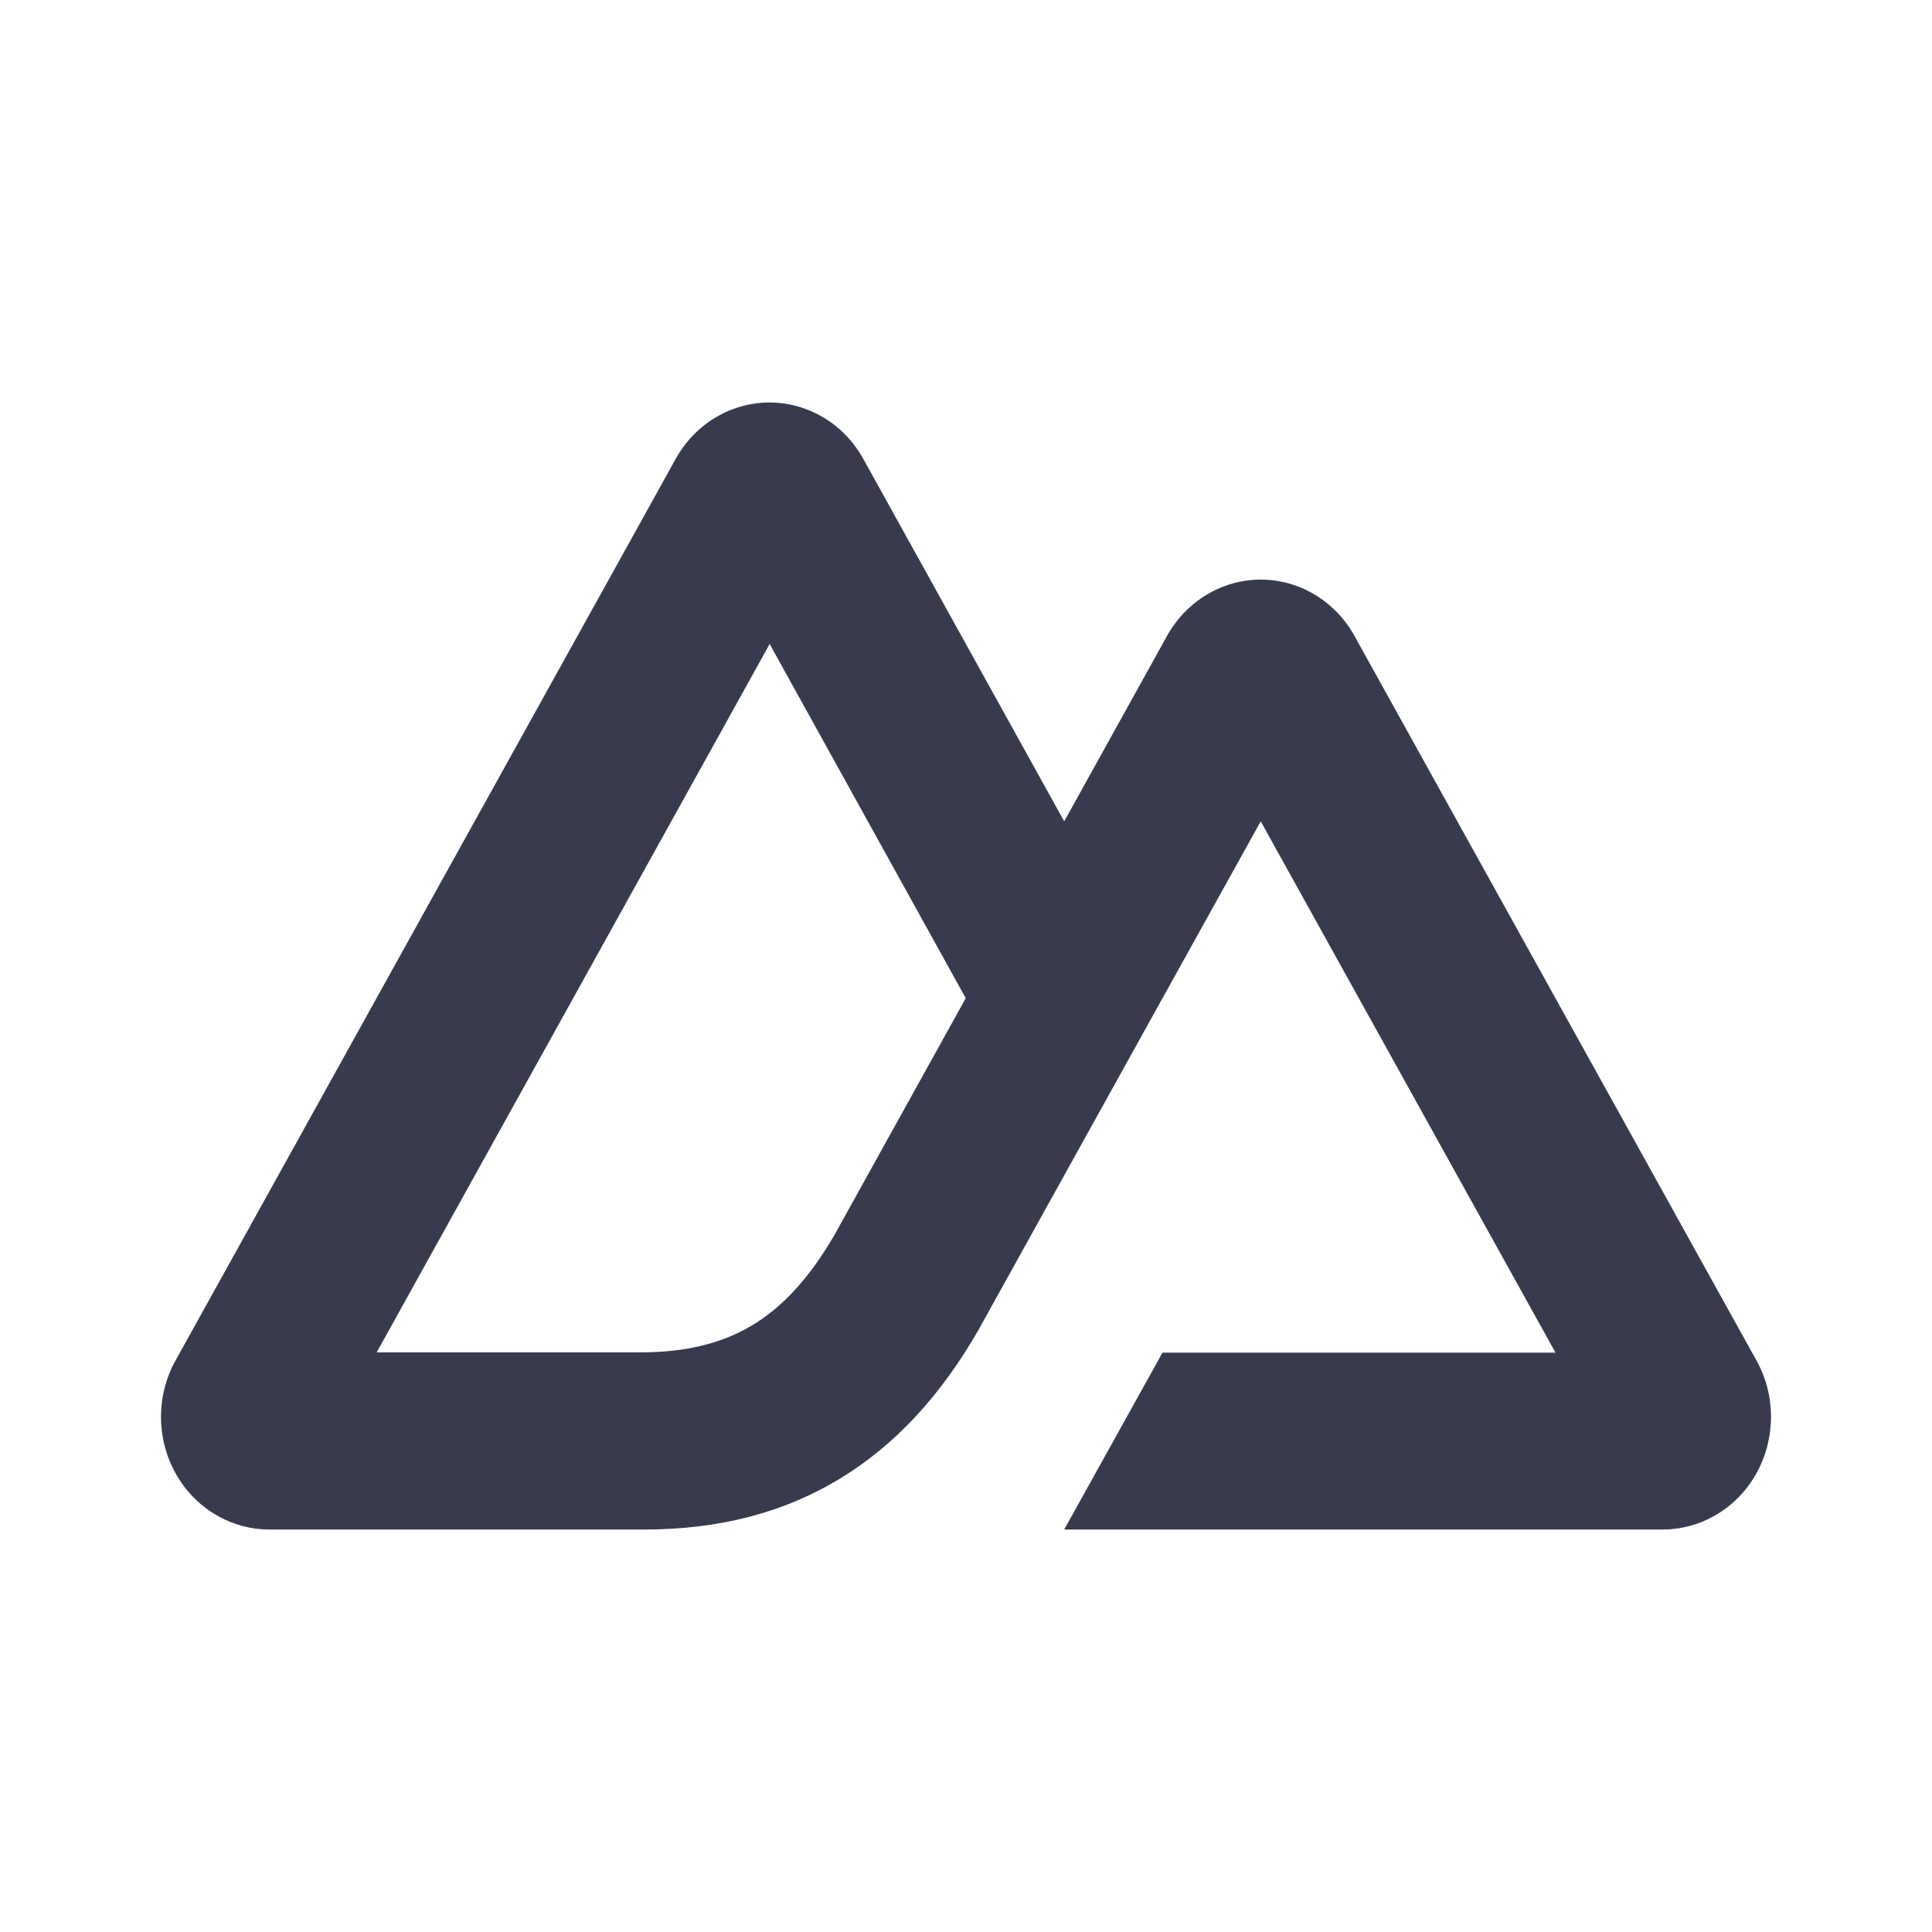
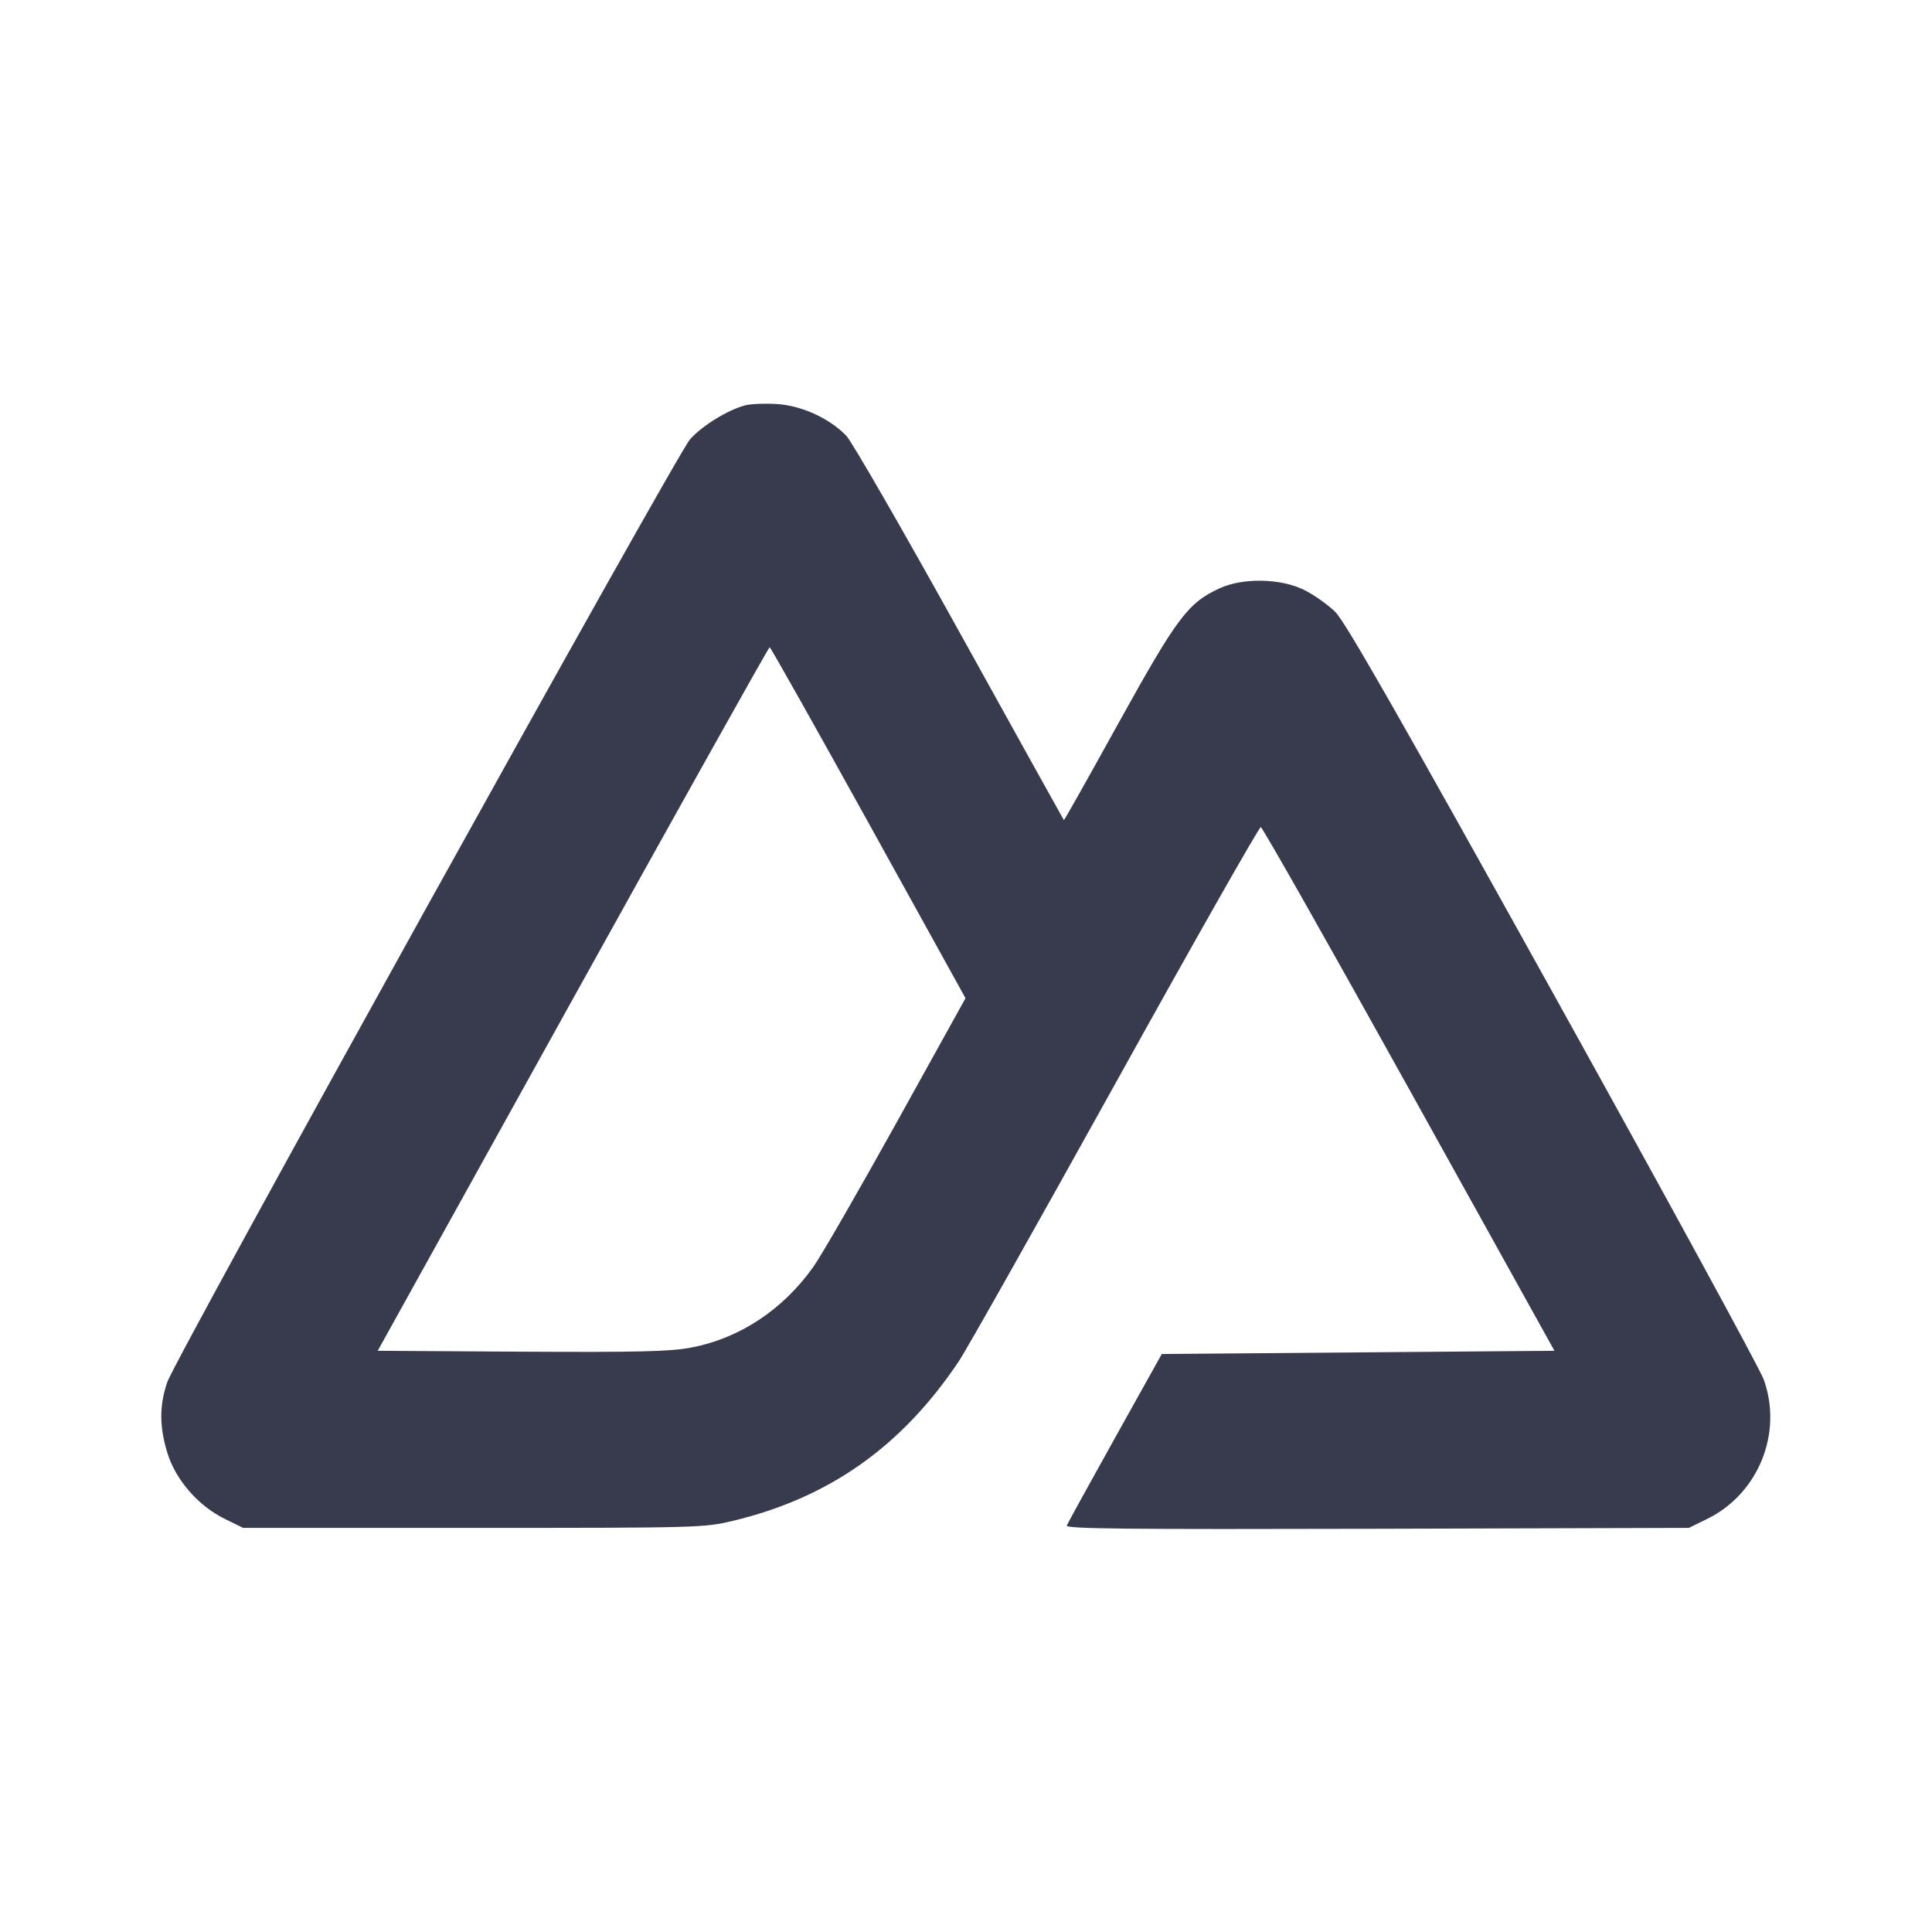
<svg xmlns="http://www.w3.org/2000/svg" width="24" height="24" viewBox="0 0 24 24" fill="none">
-   <path d="M13.22 19H20.655C20.891 19 21.123 18.935 21.328 18.812C21.532 18.69 21.702 18.513 21.82 18.3C21.938 18.087 22 17.846 22 17.6C22 17.354 21.938 17.113 21.819 16.9L16.826 7.9C16.708 7.687 16.539 7.511 16.334 7.388C16.13 7.265 15.898 7.2 15.662 7.2C15.425 7.2 15.194 7.265 14.989 7.388C14.785 7.511 14.615 7.687 14.497 7.9L13.22 10.203L10.724 5.7C10.606 5.487 10.436 5.31 10.232 5.188C10.027 5.065 9.795 5 9.559 5C9.323 5 9.091 5.065 8.886 5.188C8.682 5.31 8.512 5.487 8.394 5.7L2.181 16.9C2.062 17.113 2 17.354 2 17.6C2 17.846 2.062 18.087 2.18 18.3C2.298 18.513 2.468 18.69 2.672 18.812C2.877 18.935 3.109 19 3.345 19H8.012C9.861 19 11.225 18.155 12.163 16.506L14.441 12.4L15.661 10.203L19.323 16.803H14.441L13.22 19ZM7.936 16.8L4.679 16.8L9.561 8L11.997 12.4L10.366 15.341C9.743 16.411 9.035 16.8 7.936 16.8Z" fill="#373B4D" />
+   <path d="M9.258 5.035 C 9.041 5.091,8.714 5.294,8.571 5.459 C 8.390 5.669,2.179 16.870,2.078 17.169 C 1.978 17.461,1.979 17.725,2.081 18.054 C 2.184 18.386,2.464 18.707,2.792 18.868 L 3.020 18.980 5.880 18.980 C 8.674 18.980,8.748 18.978,9.102 18.893 C 10.297 18.608,11.200 17.971,11.909 16.913 C 12.007 16.767,12.883 15.212,13.856 13.459 C 14.828 11.706,15.641 10.273,15.662 10.275 C 15.683 10.277,16.512 11.742,17.505 13.530 L 19.310 16.780 16.871 16.800 L 14.432 16.820 13.852 17.860 C 13.533 18.432,13.263 18.923,13.252 18.951 C 13.235 18.992,13.987 18.999,17.105 18.991 L 20.980 18.980 21.208 18.868 C 21.844 18.556,22.150 17.800,21.909 17.135 C 21.860 17.000,20.680 14.836,19.287 12.327 C 17.377 8.889,16.712 7.725,16.587 7.601 C 16.495 7.511,16.321 7.388,16.200 7.328 C 15.908 7.184,15.440 7.175,15.151 7.308 C 14.757 7.489,14.624 7.666,13.897 8.978 C 13.527 9.648,13.220 10.193,13.216 10.188 C 13.212 10.184,12.630 9.136,11.923 7.860 C 11.216 6.585,10.581 5.483,10.513 5.413 C 10.302 5.195,9.957 5.038,9.650 5.019 C 9.502 5.010,9.325 5.017,9.258 5.035 M10.788 10.220 L 11.994 12.400 11.138 13.944 C 10.667 14.792,10.201 15.601,10.102 15.740 C 9.720 16.275,9.183 16.628,8.580 16.741 C 8.320 16.790,7.925 16.799,6.476 16.791 L 4.692 16.780 7.116 12.410 C 8.449 10.007,9.549 8.040,9.561 8.040 C 9.572 8.040,10.124 9.021,10.788 10.220 " fill="#373B4D" stroke="none" fill-rule="evenodd" />
</svg>
